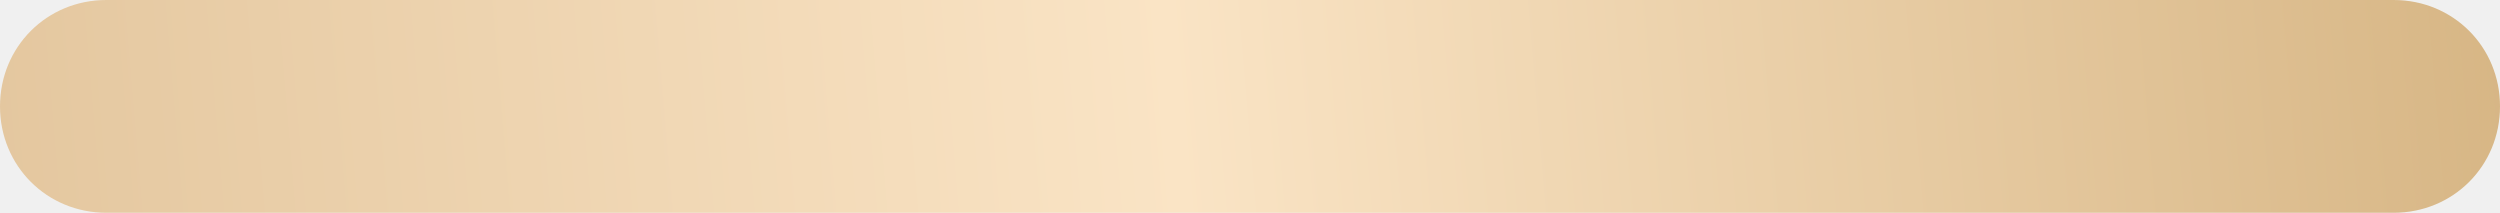
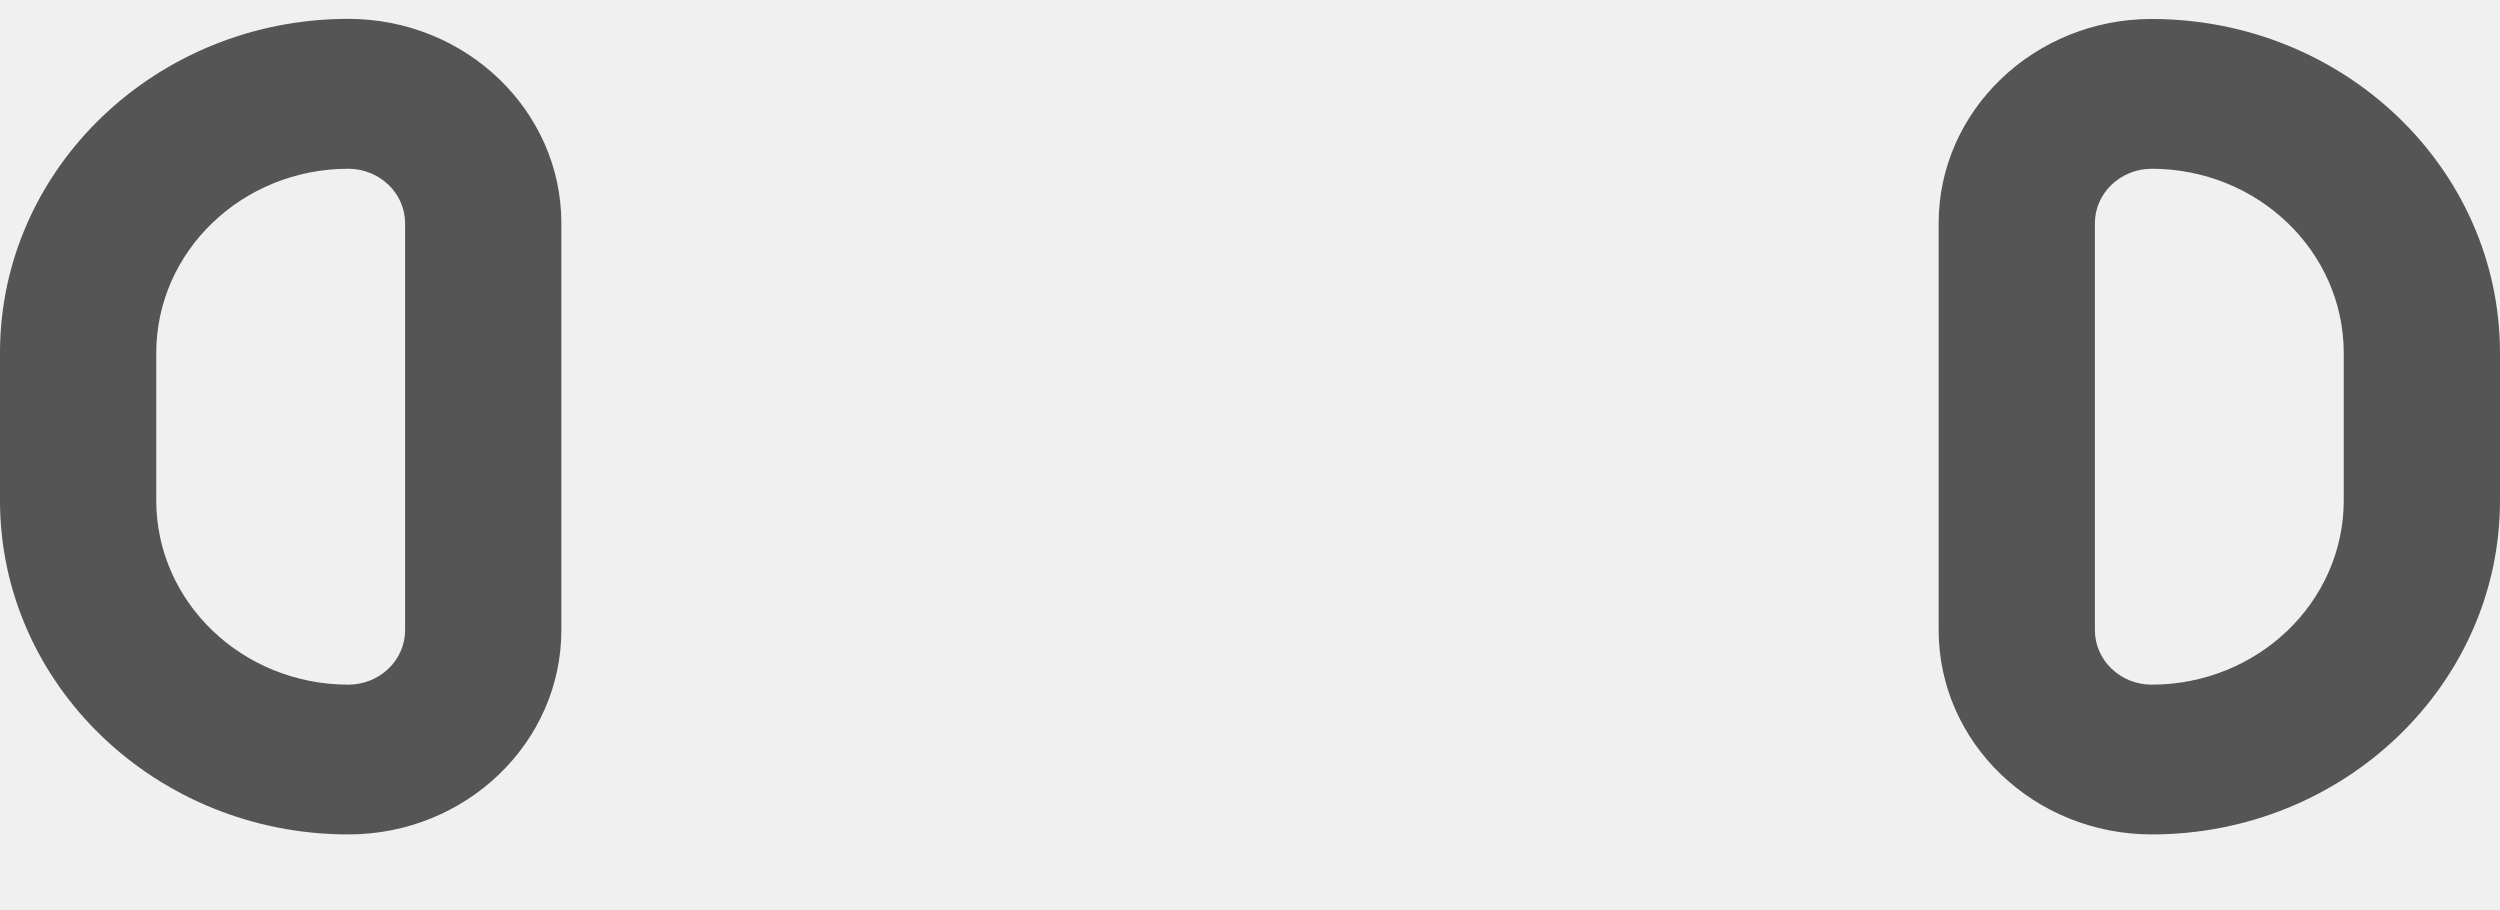
- <svg xmlns="http://www.w3.org/2000/svg" version="1.1" width="47px" height="4px">
+ <svg xmlns="http://www.w3.org/2000/svg" version="1.1" width="22px" height="8px">
  <defs>
-     <linearGradient gradientUnits="userSpaceOnUse" x1="47" y1="0" x2="0" y2="4" id="LinearGradient5012">
-       <stop id="Stop5013" stop-color="#d7b685" offset="0" />
-       <stop id="Stop5014" stop-color="#fae4c5" offset="0.53" />
-       <stop id="Stop5015" stop-color="#e4c79f" offset="1" />
-     </linearGradient>
    <pattern id="BGPattern" patternUnits="userSpaceOnUse" alignment="0 0" imageRepeat="None" />
-     <mask fill="white" id="Clip5016">
-       <path d="M 2 4  C 0.88 4  0 3.12  0 2  C 0 0.88  0.88 0  2 0  L 45 0  C 46.12 0  47 0.88  47 2  C 47 3.12  46.12 4  45 4  L 2 4  Z " fill-rule="evenodd" />
+     <mask fill="white" id="Clip6141">
+       <path d="M 22 4.405  C 22 6.025  20.625 7.343  18.935 7.343  C 17.9 7.342  17.061 6.538  17.06 5.545  L 17.06 1.965  C 17.06 0.974  17.901 0.167  18.935 0.167  C 20.627 0.168  21.998 1.482  22 3.104  L 22 4.405  Z M 20.625 3.104  C 20.623 2.21  19.868 1.486  18.935 1.485  C 18.659 1.486  18.435 1.7  18.435 1.965  L 18.435 5.545  C 18.435 5.81  18.659 6.025  18.935 6.025  C 19.868 6.024  20.624 5.299  20.625 4.405  L 20.625 3.104  Z M 4.94 5.544  C 4.94 6.537  4.099 7.343  3.065 7.343  C 1.375 7.343  0 6.025  0 4.405  L 0 3.104  C 0 1.484  1.375 0.166  3.065 0.166  C 4.099 0.166  4.94 0.973  4.94 1.964  L 4.94 5.544  Z M 3.565 1.965  C 3.565 1.7  3.341 1.486  3.065 1.485  C 2.132 1.486  1.377 2.21  1.375 3.104  L 1.375 4.405  C 1.376 5.299  2.132 6.024  3.065 6.025  C 3.341 6.025  3.565 5.81  3.565 5.545  L 3.565 1.965  Z " fill-rule="evenodd" />
    </mask>
  </defs>
-   <g transform="matrix(1 0 0 1 -35 -128 )">
-     <path d="M 2 4  C 0.88 4  0 3.12  0 2  C 0 0.88  0.88 0  2 0  L 45 0  C 46.12 0  47 0.88  47 2  C 47 3.12  46.12 4  45 4  L 2 4  Z " fill-rule="nonzero" fill="url(#LinearGradient5012)" stroke="none" transform="matrix(1 0 0 1 35 128 )" class="fill" />
-     <path d="M 2 4  C 0.88 4  0 3.12  0 2  C 0 0.88  0.88 0  2 0  L 45 0  C 46.12 0  47 0.88  47 2  C 47 3.12  46.12 4  45 4  L 2 4  Z " stroke-width="0" stroke-dasharray="0" stroke="rgba(121, 121, 121, 1)" fill="none" transform="matrix(1 0 0 1 35 128 )" class="stroke" mask="url(#Clip5016)" />
+   <g transform="matrix(1 0 0 1 -284 -374 )">
+     <path d="M 22 4.405  C 22 6.025  20.625 7.343  18.935 7.343  C 17.9 7.342  17.061 6.538  17.06 5.545  L 17.06 1.965  C 17.06 0.974  17.901 0.167  18.935 0.167  C 20.627 0.168  21.998 1.482  22 3.104  L 22 4.405  Z M 20.625 3.104  C 20.623 2.21  19.868 1.486  18.935 1.485  C 18.659 1.486  18.435 1.7  18.435 1.965  L 18.435 5.545  C 18.435 5.81  18.659 6.025  18.935 6.025  C 19.868 6.024  20.624 5.299  20.625 4.405  L 20.625 3.104  Z M 4.94 5.544  C 4.94 6.537  4.099 7.343  3.065 7.343  C 1.375 7.343  0 6.025  0 4.405  L 0 3.104  C 0 1.484  1.375 0.166  3.065 0.166  C 4.099 0.166  4.94 0.973  4.94 1.964  L 4.94 5.544  Z M 3.565 1.965  C 3.565 1.7  3.341 1.486  3.065 1.485  C 2.132 1.486  1.377 2.21  1.375 3.104  L 1.375 4.405  C 1.376 5.299  2.132 6.024  3.065 6.025  C 3.341 6.025  3.565 5.81  3.565 5.545  L 3.565 1.965  Z " fill-rule="nonzero" fill="rgba(85, 85, 85, 1)" stroke="none" transform="matrix(1 0 0 1 284 374 )" class="fill" />
+     <path d="M 22 4.405  C 22 6.025  20.625 7.343  18.935 7.343  C 17.9 7.342  17.061 6.538  17.06 5.545  L 17.06 1.965  C 17.06 0.974  17.901 0.167  18.935 0.167  C 20.627 0.168  21.998 1.482  22 3.104  L 22 4.405  Z " stroke-width="0" stroke-dasharray="0" stroke="rgba(255, 255, 255, 0)" fill="none" transform="matrix(1 0 0 1 284 374 )" class="stroke" mask="url(#Clip6141)" />
+     <path d="M 20.625 3.104  C 20.623 2.21  19.868 1.486  18.935 1.485  C 18.659 1.486  18.435 1.7  18.435 1.965  L 18.435 5.545  C 18.435 5.81  18.659 6.025  18.935 6.025  C 19.868 6.024  20.624 5.299  20.625 4.405  L 20.625 3.104  Z " stroke-width="0" stroke-dasharray="0" stroke="rgba(255, 255, 255, 0)" fill="none" transform="matrix(1 0 0 1 284 374 )" class="stroke" mask="url(#Clip6141)" />
+     <path d="M 4.94 5.544  C 4.94 6.537  4.099 7.343  3.065 7.343  C 1.375 7.343  0 6.025  0 4.405  L 0 3.104  C 0 1.484  1.375 0.166  3.065 0.166  C 4.099 0.166  4.94 0.973  4.94 1.964  L 4.94 5.544  Z " stroke-width="0" stroke-dasharray="0" stroke="rgba(255, 255, 255, 0)" fill="none" transform="matrix(1 0 0 1 284 374 )" class="stroke" mask="url(#Clip6141)" />
+     <path d="M 3.565 1.965  C 3.565 1.7  3.341 1.486  3.065 1.485  C 2.132 1.486  1.377 2.21  1.375 3.104  L 1.375 4.405  C 1.376 5.299  2.132 6.024  3.065 6.025  C 3.341 6.025  3.565 5.81  3.565 5.545  L 3.565 1.965  Z " stroke-width="0" stroke-dasharray="0" stroke="rgba(255, 255, 255, 0)" fill="none" transform="matrix(1 0 0 1 284 374 )" class="stroke" mask="url(#Clip6141)" />
  </g>
</svg>
